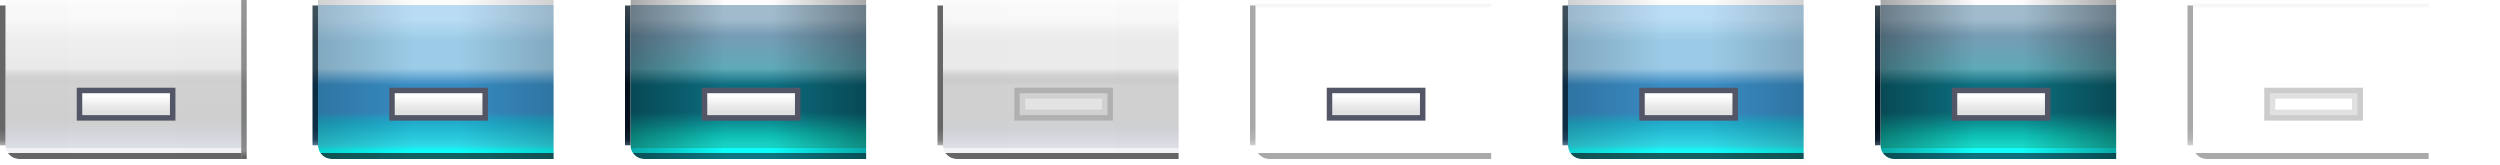
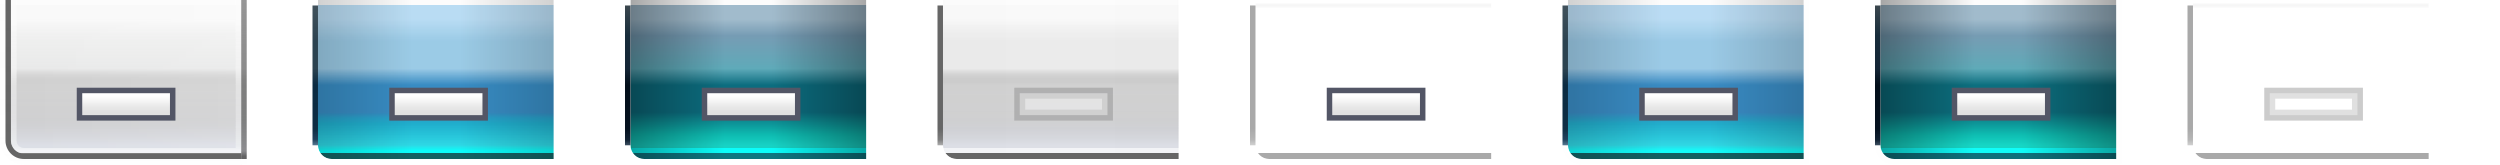
<svg xmlns="http://www.w3.org/2000/svg" width="304" height="20">
  <defs>
-     <linearGradient x1="0" y1="0" x2="0" y2="20" gradientUnits="userSpaceOnUse" id="f0Gloss">
+     <linearGradient x1="0" y1="0" x2="0" y2="20" gradientUnits="userSpaceOnUse" id="f0Bevel0">
+       <stop offset="0.017" stop-color="#FDFDFD" stop-opacity="0.678" />
+       <stop offset="0.817" stop-color="#FDFDFD" stop-opacity="0.667" />
+       <stop offset="0.983" stop-color="#FDFDFD" stop-opacity="0.686" />
+     </linearGradient>
+     <linearGradient x1="0" y1="0" x2="0" y2="20" gradientUnits="userSpaceOnUse" id="f0Bevel1">
+       <stop offset="0.017" stop-color="#0E0E0E" stop-opacity="0.635" />
+       <stop offset="0.983" stop-color="#010101" stop-opacity="0.604" />
+     </linearGradient>
+     <linearGradient x1="0" y1="0" x2="0" y2="20" gradientUnits="userSpaceOnUse" id="f0Bevel2">
+       <stop offset="0.017" stop-color="#FCFCFC" stop-opacity="1" />
+       <stop offset="0.033" stop-color="#FCFCFC" stop-opacity="1" />
+       <stop offset="0.033" stop-color="#FAFAFA" stop-opacity="0.776" />
+       <stop offset="0.05" stop-color="#FAFAFA" stop-opacity="0.776" />
+       <stop offset="0.117" stop-color="#FAFAFA" stop-opacity="0.776" />
+       <stop offset="0.217" stop-color="#F2F2F2" stop-opacity="0.722" />
+       <stop offset="0.417" stop-color="#EBEBEB" stop-opacity="0.69" />
+       <stop offset="0.517" stop-color="#CBCBCB" stop-opacity="0.533" />
+       <stop offset="0.717" stop-color="#C5C5C8" stop-opacity="0.518" />
+       <stop offset="0.883" stop-color="#DADEE3" stop-opacity="0.573" />
+       <stop offset="0.917" stop-color="#EBEDF2" stop-opacity="0.616" />
+       <stop offset="0.933" stop-color="#EBEDF2" stop-opacity="0.616" />
+       <stop offset="0.933" stop-color="#0B0B0A" stop-opacity="0.624" />
+       <stop offset="0.95" stop-color="#0B0B0A" stop-opacity="0.624" />
+       <stop offset="0.967" stop-color="#0B0B0A" stop-opacity="0.624" />
+       <stop offset="0.967" stop-color="#FDFDFD" stop-opacity="0.686" />
+       <stop offset="0.983" stop-color="#FDFDFD" stop-opacity="0.686" />
+     </linearGradient>
+     <linearGradient x1="0" y1="0" x2="0" y2="20" gradientUnits="userSpaceOnUse" id="f0Bevel3">
      <stop offset="0.017" stop-color="#FCFCFC" stop-opacity="1" />
      <stop offset="0.033" stop-color="#FCFCFC" stop-opacity="1" />
      <stop offset="0.033" stop-color="#F5F5F5" stop-opacity="0.62" />
      <stop offset="0.05" stop-color="#F5F5F5" stop-opacity="0.62" />
      <stop offset="0.117" stop-color="#F5F5F5" stop-opacity="0.62" />
      <stop offset="0.25" stop-color="#DEDFDE" stop-opacity="0.51" />
      <stop offset="0.417" stop-color="#D1D2D2" stop-opacity="0.478" />
      <stop offset="0.517" stop-color="#30302F" stop-opacity="0.22" />
      <stop offset="0.717" stop-color="#1C1C23" stop-opacity="0.208" />
      <stop offset="0.883" stop-color="#9098AE" stop-opacity="0.314" />
      <stop offset="0.9" stop-color="#9098AE" stop-opacity="0.314" />
      <stop offset="0.9" stop-color="#EAEBF1" stop-opacity="0.588" />
      <stop offset="0.917" stop-color="#EAEBF1" stop-opacity="0.588" />
      <stop offset="0.933" stop-color="#EAEBF1" stop-opacity="0.588" />
      <stop offset="0.933" stop-color="#010101" stop-opacity="0.604" />
      <stop offset="0.95" stop-color="#010101" stop-opacity="0.604" />
      <stop offset="0.967" stop-color="#010101" stop-opacity="0.604" />
      <stop offset="0.967" stop-color="#FDFDFD" stop-opacity="0.667" />
      <stop offset="0.983" stop-color="#FDFDFD" stop-opacity="0.667" />
    </linearGradient>
-     <linearGradient x2="1" y2="0" id="f0Sides">
-       <stop stop-opacity="0.006" />
-       <stop offset=".4" stop-opacity="0" />
-       <stop offset=".6" stop-opacity="0" />
-       <stop offset="1" stop-opacity="0.006" />
-     </linearGradient>
-     <linearGradient x1="0" y1="0" x2="0" y2="20" gradientUnits="userSpaceOnUse" id="f0Left">
-       <stop offset="0.017" stop-color="#000000" stop-opacity="0.6" />
-       <stop offset="0.783" stop-color="#000000" stop-opacity="0.6" />
-       <stop offset="0.85" stop-color="#070707" stop-opacity="0.522" />
-       <stop offset="0.883" stop-color="#3E3E3E" stop-opacity="0.431" />
-       <stop offset="0.9" stop-color="#3E3E3E" stop-opacity="0.431" />
-       <stop offset="0.9" stop-color="#DEDEDE" stop-opacity="0.639" />
-       <stop offset="0.917" stop-color="#DEDEDE" stop-opacity="0.639" />
-       <stop offset="0.933" stop-color="#DEDEDE" stop-opacity="0.639" />
-       <stop offset="0.933" stop-color="#E6E6E6" stop-opacity="0.204" />
-       <stop offset="0.95" stop-color="#E6E6E6" stop-opacity="0.204" />
-       <stop offset="0.967" stop-color="#E6E6E6" stop-opacity="0.204" />
-       <stop offset="0.967" stop-color="#000000" stop-opacity="0" />
-       <stop offset="0.983" stop-color="#000000" stop-opacity="0" />
+     <linearGradient x2="1" y2="0" id="f0Sheen">
+       <stop offset=".04" stop-color="white" stop-opacity="0" />
+       <stop offset="1" stop-color="white" stop-opacity=".105" />
    </linearGradient>
    <linearGradient x1="0" y1="0" x2="0" y2="20" gradientUnits="userSpaceOnUse" id="f0Right">
      <stop offset="0.017" stop-color="#828282" stop-opacity="0.843" />
      <stop offset="0.417" stop-color="#616161" stop-opacity="0.729" />
      <stop offset="0.517" stop-color="#262625" stop-opacity="0.592" />
      <stop offset="0.717" stop-color="#1C1E1E" stop-opacity="0.573" />
      <stop offset="0.917" stop-color="#45454A" stop-opacity="0.616" />
      <stop offset="0.95" stop-color="#232325" stop-opacity="0.71" />
      <stop offset="0.967" stop-color="#232325" stop-opacity="0.71" />
      <stop offset="0.967" stop-color="#FDFDFD" stop-opacity="0.686" />
      <stop offset="0.983" stop-color="#FDFDFD" stop-opacity="0.686" />
    </linearGradient>
    <linearGradient x2="0" y2="1" id="g0LargeGlyph">
      <stop offset="0.125" stop-color="#ffffff" />
      <stop offset="0.375" stop-color="#f4f4f4" />
      <stop offset="0.625" stop-color="#e8e8e8" />
      <stop offset="0.875" stop-color="#e1e1e1" />
    </linearGradient>
    <linearGradient x1="0" y1="0" x2="0" y2="20" gradientUnits="userSpaceOnUse" id="f1Gloss">
      <stop offset="0.017" stop-color="#FCFCFC" stop-opacity="1" />
      <stop offset="0.033" stop-color="#FCFCFC" stop-opacity="1" />
      <stop offset="0.033" stop-color="#B6DBF3" stop-opacity="0.965" />
      <stop offset="0.05" stop-color="#B6DBF3" stop-opacity="0.965" />
      <stop offset="0.117" stop-color="#B6DBF3" stop-opacity="0.965" />
      <stop offset="0.25" stop-color="#96C8E5" stop-opacity="0.953" />
      <stop offset="0.417" stop-color="#96C8E5" stop-opacity="0.953" />
      <stop offset="0.517" stop-color="#2581BD" stop-opacity="0.914" />
      <stop offset="0.683" stop-color="#2581BD" stop-opacity="0.914" />
      <stop offset="0.717" stop-color="#1A9AC6" stop-opacity="0.941" />
      <stop offset="0.75" stop-color="#17AACA" stop-opacity="0.961" />
      <stop offset="0.883" stop-color="#2DD8E5" stop-opacity="0.996" />
      <stop offset="0.917" stop-color="#0BFEFB" stop-opacity="1" />
      <stop offset="0.933" stop-color="#0BFEFB" stop-opacity="1" />
      <stop offset="0.933" stop-color="#136263" stop-opacity="1" />
      <stop offset="0.95" stop-color="#136263" stop-opacity="1" />
      <stop offset="0.967" stop-color="#136263" stop-opacity="1" />
      <stop offset="0.967" stop-color="#FEFEFE" stop-opacity="0.663" />
      <stop offset="0.983" stop-color="#FEFEFE" stop-opacity="0.663" />
    </linearGradient>
    <linearGradient x2="1" y2="0" id="f1Sides">
      <stop stop-opacity="0.168" />
      <stop offset=".4" stop-opacity="0" />
      <stop offset=".6" stop-opacity="0" />
      <stop offset="1" stop-opacity="0.168" />
    </linearGradient>
    <linearGradient x1="0" y1="0" x2="0" y2="20" gradientUnits="userSpaceOnUse" id="f1Left">
      <stop offset="0.017" stop-color="#40505A" stop-opacity="0.984" />
      <stop offset="0.25" stop-color="#263E4C" stop-opacity="0.976" />
      <stop offset="0.417" stop-color="#263E4C" stop-opacity="0.976" />
      <stop offset="0.517" stop-color="#01233B" stop-opacity="0.965" />
      <stop offset="0.783" stop-color="#06273E" stop-opacity="0.969" />
      <stop offset="0.85" stop-color="#153855" stop-opacity="0.949" />
      <stop offset="0.883" stop-color="#365F7D" stop-opacity="0.839" />
      <stop offset="0.9" stop-color="#365F7D" stop-opacity="0.839" />
      <stop offset="0.9" stop-color="#DEDEDE" stop-opacity="0.639" />
      <stop offset="0.917" stop-color="#DEDEDE" stop-opacity="0.639" />
      <stop offset="0.933" stop-color="#DEDEDE" stop-opacity="0.639" />
      <stop offset="0.933" stop-color="#E6E6E6" stop-opacity="0.204" />
      <stop offset="0.95" stop-color="#E6E6E6" stop-opacity="0.204" />
      <stop offset="0.967" stop-color="#E6E6E6" stop-opacity="0.204" />
      <stop offset="0.967" stop-color="#000000" stop-opacity="0" />
      <stop offset="0.983" stop-color="#000000" stop-opacity="0" />
    </linearGradient>
    <linearGradient x1="0" y1="0" x2="0" y2="20" gradientUnits="userSpaceOnUse" id="f2Gloss">
      <stop offset="0.017" stop-color="#FCFCFC" stop-opacity="1" />
      <stop offset="0.033" stop-color="#FCFCFC" stop-opacity="1" />
      <stop offset="0.033" stop-color="#A1BBCC" stop-opacity="1" />
      <stop offset="0.05" stop-color="#A1BBCC" stop-opacity="1" />
      <stop offset="0.117" stop-color="#A1BBCC" stop-opacity="1" />
      <stop offset="0.217" stop-color="#769CB4" stop-opacity="1" />
      <stop offset="0.417" stop-color="#5FAAB9" stop-opacity="1" />
      <stop offset="0.517" stop-color="#0C6D7F" stop-opacity="1" />
      <stop offset="0.683" stop-color="#0C6D7F" stop-opacity="1" />
      <stop offset="0.817" stop-color="#0EBAB0" stop-opacity="1" />
      <stop offset="0.883" stop-color="#17D2C4" stop-opacity="1" />
      <stop offset="0.9" stop-color="#17D2C4" stop-opacity="1" />
      <stop offset="0.9" stop-color="#0BFDFA" stop-opacity="1" />
      <stop offset="0.917" stop-color="#0BFDFA" stop-opacity="1" />
      <stop offset="0.933" stop-color="#0BFDFA" stop-opacity="1" />
      <stop offset="0.933" stop-color="#0E7781" stop-opacity="1" />
      <stop offset="0.95" stop-color="#0E7781" stop-opacity="1" />
      <stop offset="0.967" stop-color="#0E7781" stop-opacity="1" />
      <stop offset="0.967" stop-color="#FEFEFE" stop-opacity="0.663" />
      <stop offset="0.983" stop-color="#FEFEFE" stop-opacity="0.663" />
    </linearGradient>
    <linearGradient x2="1" y2="0" id="f2Sides">
      <stop stop-opacity="0.336" />
      <stop offset=".4" stop-opacity="0" />
      <stop offset=".6" stop-opacity="0" />
      <stop offset="1" stop-opacity="0.336" />
    </linearGradient>
    <linearGradient x1="0" y1="0" x2="0" y2="20" gradientUnits="userSpaceOnUse" id="f2Left">
      <stop offset="0.017" stop-color="#3F4950" stop-opacity="1" />
      <stop offset="0.217" stop-color="#172C3A" stop-opacity="1" />
      <stop offset="0.417" stop-color="#142535" stop-opacity="1" />
      <stop offset="0.517" stop-color="#020E19" stop-opacity="1" />
      <stop offset="0.783" stop-color="#05111E" stop-opacity="1" />
      <stop offset="0.85" stop-color="#0E1E2F" stop-opacity="0.988" />
      <stop offset="0.883" stop-color="#2B4053" stop-opacity="0.922" />
      <stop offset="0.9" stop-color="#2B4053" stop-opacity="0.922" />
      <stop offset="0.9" stop-color="#DEDEDE" stop-opacity="0.639" />
      <stop offset="0.917" stop-color="#DEDEDE" stop-opacity="0.639" />
      <stop offset="0.933" stop-color="#DEDEDE" stop-opacity="0.639" />
      <stop offset="0.933" stop-color="#E6E6E6" stop-opacity="0.204" />
      <stop offset="0.95" stop-color="#E6E6E6" stop-opacity="0.204" />
      <stop offset="0.967" stop-color="#E6E6E6" stop-opacity="0.204" />
      <stop offset="0.967" stop-color="#000000" stop-opacity="0" />
      <stop offset="0.983" stop-color="#000000" stop-opacity="0" />
    </linearGradient>
    <linearGradient x1="0" y1="0" x2="0" y2="20" gradientUnits="userSpaceOnUse" id="f3Gloss">
      <stop offset="0.017" stop-color="#FCFCFC" stop-opacity="1" />
      <stop offset="0.033" stop-color="#FCFCFC" stop-opacity="1" />
      <stop offset="0.033" stop-color="#F4F4F4" stop-opacity="0.573" />
      <stop offset="0.05" stop-color="#F4F4F4" stop-opacity="0.573" />
      <stop offset="0.117" stop-color="#F4F4F4" stop-opacity="0.573" />
      <stop offset="0.25" stop-color="#D3D3D3" stop-opacity="0.455" />
      <stop offset="0.417" stop-color="#D3D3D3" stop-opacity="0.455" />
      <stop offset="0.517" stop-color="#000000" stop-opacity="0.18" />
      <stop offset="0.717" stop-color="#0A0A0F" stop-opacity="0.188" />
      <stop offset="0.783" stop-color="#3B3F50" stop-opacity="0.235" />
      <stop offset="0.883" stop-color="#8F96AD" stop-opacity="0.306" />
      <stop offset="0.9" stop-color="#8F96AD" stop-opacity="0.306" />
      <stop offset="0.9" stop-color="#EAECF1" stop-opacity="0.584" />
      <stop offset="0.917" stop-color="#EAECF1" stop-opacity="0.584" />
      <stop offset="0.933" stop-color="#EAECF1" stop-opacity="0.584" />
      <stop offset="0.933" stop-color="#000000" stop-opacity="0.6" />
      <stop offset="0.95" stop-color="#000000" stop-opacity="0.6" />
      <stop offset="0.967" stop-color="#000000" stop-opacity="0.6" />
      <stop offset="0.967" stop-color="#FEFEFE" stop-opacity="0.663" />
      <stop offset="0.983" stop-color="#FEFEFE" stop-opacity="0.663" />
    </linearGradient>
+     <linearGradient x2="1" y2="0" id="f3Sides">
+       <stop stop-opacity="0.006" />
+       <stop offset=".4" stop-opacity="0" />
+       <stop offset=".6" stop-opacity="0" />
+       <stop offset="1" stop-opacity="0.006" />
+     </linearGradient>
+     <linearGradient x1="0" y1="0" x2="0" y2="20" gradientUnits="userSpaceOnUse" id="f3Left">
+       <stop offset="0.017" stop-color="#000000" stop-opacity="0.6" />
+       <stop offset="0.783" stop-color="#000000" stop-opacity="0.6" />
+       <stop offset="0.85" stop-color="#070707" stop-opacity="0.522" />
+       <stop offset="0.883" stop-color="#3E3E3E" stop-opacity="0.431" />
+       <stop offset="0.9" stop-color="#3E3E3E" stop-opacity="0.431" />
+       <stop offset="0.9" stop-color="#DEDEDE" stop-opacity="0.639" />
+       <stop offset="0.917" stop-color="#DEDEDE" stop-opacity="0.639" />
+       <stop offset="0.933" stop-color="#DEDEDE" stop-opacity="0.639" />
+       <stop offset="0.933" stop-color="#E6E6E6" stop-opacity="0.204" />
+       <stop offset="0.95" stop-color="#E6E6E6" stop-opacity="0.204" />
+       <stop offset="0.967" stop-color="#E6E6E6" stop-opacity="0.204" />
+       <stop offset="0.967" stop-color="#000000" stop-opacity="0" />
+       <stop offset="0.983" stop-color="#000000" stop-opacity="0" />
+     </linearGradient>
    <linearGradient x2="0" y2="1" id="g3LargeGlyph">
      <stop stop-color="#FFFFFF" stop-opacity="0.4" />
    </linearGradient>
    <linearGradient x1="0" y1="0" x2="0" y2="20" gradientUnits="userSpaceOnUse" id="f4Gloss">
      <stop offset="0.017" stop-color="#FEFEFE" stop-opacity="0.137" />
      <stop offset="0.05" stop-color="#000000" stop-opacity="0" />
      <stop offset="0.883" stop-color="#000000" stop-opacity="0" />
      <stop offset="0.9" stop-color="#000000" stop-opacity="0" />
      <stop offset="0.9" stop-color="#FEFEFE" stop-opacity="0.227" />
      <stop offset="0.917" stop-color="#FEFEFE" stop-opacity="0.227" />
      <stop offset="0.933" stop-color="#FEFEFE" stop-opacity="0.227" />
      <stop offset="0.933" stop-color="#000000" stop-opacity="0.337" />
      <stop offset="0.95" stop-color="#000000" stop-opacity="0.337" />
      <stop offset="0.967" stop-color="#000000" stop-opacity="0.337" />
      <stop offset="0.967" stop-color="#FEFEFE" stop-opacity="0.373" />
      <stop offset="0.983" stop-color="#FEFEFE" stop-opacity="0.373" />
    </linearGradient>
    <linearGradient x2="1" y2="0" id="f4Sides">
      <stop stop-opacity="0.002" />
      <stop offset=".4" stop-opacity="0" />
      <stop offset=".6" stop-opacity="0" />
      <stop offset="1" stop-opacity="0.002" />
    </linearGradient>
    <linearGradient x1="0" y1="0" x2="0" y2="20" gradientUnits="userSpaceOnUse" id="f4Left">
      <stop offset="0.017" stop-color="#000000" stop-opacity="0.337" />
      <stop offset="0.783" stop-color="#000000" stop-opacity="0.337" />
      <stop offset="0.85" stop-color="#060606" stop-opacity="0.294" />
      <stop offset="0.883" stop-color="#3E3E3E" stop-opacity="0.239" />
      <stop offset="0.9" stop-color="#3E3E3E" stop-opacity="0.239" />
      <stop offset="0.9" stop-color="#DDDDDD" stop-opacity="0.357" />
      <stop offset="0.917" stop-color="#DDDDDD" stop-opacity="0.357" />
      <stop offset="0.933" stop-color="#DDDDDD" stop-opacity="0.357" />
      <stop offset="0.933" stop-color="#E4E4E4" stop-opacity="0.114" />
      <stop offset="0.95" stop-color="#E4E4E4" stop-opacity="0.114" />
      <stop offset="0.983" stop-color="#000000" stop-opacity="0" />
    </linearGradient>
    <linearGradient x1="0" y1="0" x2="0" y2="20" gradientUnits="userSpaceOnUse" id="f5Gloss">
      <stop offset="0.017" stop-color="#FCFCFC" stop-opacity="1" />
      <stop offset="0.033" stop-color="#FCFCFC" stop-opacity="1" />
      <stop offset="0.033" stop-color="#B7DBF3" stop-opacity="0.961" />
      <stop offset="0.05" stop-color="#B7DBF3" stop-opacity="0.961" />
      <stop offset="0.117" stop-color="#B7DBF3" stop-opacity="0.961" />
      <stop offset="0.25" stop-color="#96C7E5" stop-opacity="0.953" />
      <stop offset="0.417" stop-color="#96C7E5" stop-opacity="0.953" />
      <stop offset="0.517" stop-color="#257FBD" stop-opacity="0.91" />
      <stop offset="0.683" stop-color="#257FBD" stop-opacity="0.91" />
      <stop offset="0.75" stop-color="#18A9C9" stop-opacity="0.957" />
      <stop offset="0.883" stop-color="#2ED7E4" stop-opacity="0.992" />
      <stop offset="0.917" stop-color="#12FDFB" stop-opacity="1" />
      <stop offset="0.933" stop-color="#12FDFB" stop-opacity="1" />
      <stop offset="0.933" stop-color="#136163" stop-opacity="1" />
      <stop offset="0.95" stop-color="#136163" stop-opacity="1" />
      <stop offset="0.967" stop-color="#136163" stop-opacity="1" />
      <stop offset="0.967" stop-color="#FEFEFE" stop-opacity="0.498" />
      <stop offset="0.983" stop-color="#FEFEFE" stop-opacity="0.498" />
    </linearGradient>
    <linearGradient x2="1" y2="0" id="f5Sides">
      <stop stop-opacity="0.167" />
      <stop offset=".4" stop-opacity="0" />
      <stop offset=".6" stop-opacity="0" />
      <stop offset="1" stop-opacity="0.167" />
    </linearGradient>
    <linearGradient x1="0" y1="0" x2="0" y2="20" gradientUnits="userSpaceOnUse" id="f5Left">
      <stop offset="0.017" stop-color="#40505A" stop-opacity="0.984" />
      <stop offset="0.25" stop-color="#263E4C" stop-opacity="0.976" />
      <stop offset="0.417" stop-color="#263E4C" stop-opacity="0.976" />
      <stop offset="0.517" stop-color="#01233B" stop-opacity="0.965" />
      <stop offset="0.783" stop-color="#06273E" stop-opacity="0.969" />
      <stop offset="0.85" stop-color="#153855" stop-opacity="0.949" />
      <stop offset="0.883" stop-color="#365F7D" stop-opacity="0.839" />
      <stop offset="0.9" stop-color="#365F7D" stop-opacity="0.839" />
      <stop offset="0.9" stop-color="#DDDDDD" stop-opacity="0.478" />
      <stop offset="0.917" stop-color="#DDDDDD" stop-opacity="0.478" />
      <stop offset="0.933" stop-color="#DDDDDD" stop-opacity="0.478" />
      <stop offset="0.933" stop-color="#E4E4E4" stop-opacity="0.153" />
      <stop offset="0.95" stop-color="#E4E4E4" stop-opacity="0.153" />
      <stop offset="0.983" stop-color="#000000" stop-opacity="0" />
    </linearGradient>
    <linearGradient x1="0" y1="0" x2="0" y2="20" gradientUnits="userSpaceOnUse" id="f6Gloss">
      <stop offset="0.017" stop-color="#FCFCFC" stop-opacity="1" />
      <stop offset="0.033" stop-color="#FCFCFC" stop-opacity="1" />
      <stop offset="0.033" stop-color="#A1BBCC" stop-opacity="1" />
      <stop offset="0.05" stop-color="#A1BBCC" stop-opacity="1" />
      <stop offset="0.117" stop-color="#A1BBCC" stop-opacity="1" />
      <stop offset="0.217" stop-color="#769CB3" stop-opacity="1" />
      <stop offset="0.417" stop-color="#5FAAB8" stop-opacity="1" />
      <stop offset="0.517" stop-color="#0C6F7F" stop-opacity="1" />
      <stop offset="0.683" stop-color="#0C6F7F" stop-opacity="1" />
      <stop offset="0.817" stop-color="#0EBCB1" stop-opacity="1" />
      <stop offset="0.883" stop-color="#16D6C5" stop-opacity="1" />
      <stop offset="0.9" stop-color="#16D6C5" stop-opacity="1" />
      <stop offset="0.9" stop-color="#10FDF9" stop-opacity="1" />
      <stop offset="0.917" stop-color="#10FDF9" stop-opacity="1" />
      <stop offset="0.933" stop-color="#10FDF9" stop-opacity="1" />
      <stop offset="0.933" stop-color="#0E727D" stop-opacity="1" />
      <stop offset="0.95" stop-color="#0E727D" stop-opacity="1" />
      <stop offset="0.967" stop-color="#0E727D" stop-opacity="1" />
      <stop offset="0.967" stop-color="#FEFEFE" stop-opacity="0.498" />
      <stop offset="0.983" stop-color="#FEFEFE" stop-opacity="0.498" />
    </linearGradient>
    <linearGradient x2="1" y2="0" id="f6Sides">
      <stop stop-opacity="0.339" />
      <stop offset=".4" stop-opacity="0" />
      <stop offset=".6" stop-opacity="0" />
      <stop offset="1" stop-opacity="0.339" />
    </linearGradient>
    <linearGradient x1="0" y1="0" x2="0" y2="20" gradientUnits="userSpaceOnUse" id="f6Left">
      <stop offset="0.017" stop-color="#3F4950" stop-opacity="1" />
      <stop offset="0.217" stop-color="#172C3A" stop-opacity="1" />
      <stop offset="0.417" stop-color="#142535" stop-opacity="1" />
      <stop offset="0.517" stop-color="#020E19" stop-opacity="1" />
      <stop offset="0.783" stop-color="#05111E" stop-opacity="1" />
      <stop offset="0.85" stop-color="#0E1E2F" stop-opacity="0.988" />
      <stop offset="0.883" stop-color="#2B4053" stop-opacity="0.922" />
      <stop offset="0.9" stop-color="#2B4053" stop-opacity="0.922" />
      <stop offset="0.9" stop-color="#DDDDDD" stop-opacity="0.478" />
      <stop offset="0.917" stop-color="#DDDDDD" stop-opacity="0.478" />
      <stop offset="0.933" stop-color="#DDDDDD" stop-opacity="0.478" />
      <stop offset="0.933" stop-color="#E4E4E4" stop-opacity="0.153" />
      <stop offset="0.95" stop-color="#E4E4E4" stop-opacity="0.153" />
      <stop offset="0.983" stop-color="#000000" stop-opacity="0" />
    </linearGradient>
  </defs>
  <g id="active-center">
    <g transform="translate(0 0)">
-       <path d="M0.667 0V17.667a1.667 1.667 0 0 0 1.667 1.667H29.333V0Z" fill="url(#f0Gloss)" />
-       <path d="M0.667 0V17.667a1.667 1.667 0 0 0 1.667 1.667H29.333V0Z" fill="url(#f0Sides)" />
-       <path d="M0.333 0.333V17.667a2 2 0 0 0 2 2H29.667" stroke="#FEFEFE" stroke-opacity="0.663" stroke-width="0.667" stroke-linecap="square" fill="none" />
-       <rect x="0" y="0.667" width="0.667" height="17" fill="url(#f0Left)" />
-       <rect x="29.333" y="0" width="0.667" height="19.333" fill="url(#f0Right)" />
+       <path d="M0 0V17.1a2.9 2.9 0 0 0 2.9 2.9H29.333V0ZM0.667 0V17.1a2.233 2.233 0 0 0 2.233 2.233H29.333V0Z" fill="url(#f0Bevel0)" fill-rule="evenodd" />
+       <path d="M0.667 0V17.1a2.233 2.233 0 0 0 2.233 2.233H29.333V0ZM1.333 0V17.1a1.567 1.567 0 0 0 1.567 1.567H29.333V0Z" fill="url(#f0Bevel1)" fill-rule="evenodd" />
+       <path d="M1.333 0V17.1a1.567 1.567 0 0 0 1.567 1.567H29.333V0ZM2 0V17.1a0.9 0.9 0 0 0 0.9 0.9H28.667V0Z" fill="url(#f0Bevel2)" fill-rule="evenodd" />
+       <path d="M2 0V17.1a0.9 0.9 0 0 0 0.9 0.9H28.667V0Z" fill="url(#f0Bevel3)" fill-rule="evenodd" />
+       <path d="M2 0V17.1a0.9 0.9 0 0 0 0.9 0.9H28.667V0Z" fill="url(#f0Sheen)" />
+       <path d="M29.333,0h0.667v20h-0.667z" fill="url(#f0Right)" />
    </g>
    <g transform="translate(0 0) scale(0.6666667)">
      <path d="M15,17h16v4h-16z" stroke="#535666" stroke-opacity="1" stroke-width="2" stroke-linejoin="miter" fill="none" />
      <path d="M15,17h16v4h-16z" fill="url(#g0LargeGlyph)" fill-rule="evenodd" />
    </g>
  </g>
  <g id="hover-center">
    <g transform="translate(38 0)">
      <path d="M0.667 0V17.667a1.667 1.667 0 0 0 1.667 1.667H29.333V0Z" fill="url(#f1Gloss)" />
      <path d="M0.667 0V17.667a1.667 1.667 0 0 0 1.667 1.667H29.333V0Z" fill="url(#f1Sides)" />
      <path d="M0.333 0.333V17.667a2 2 0 0 0 2 2H29.667V0.333" stroke="#FEFEFE" stroke-opacity="0.663" stroke-width="0.667" stroke-linecap="square" fill="none" />
      <rect x="0" y="0.667" width="0.667" height="17" fill="url(#f1Left)" />
    </g>
    <g transform="translate(38 0) scale(0.6666667)">
      <path d="M15,17h16v4h-16z" stroke="#535666" stroke-opacity="1" stroke-width="2" stroke-linejoin="miter" fill="none" />
      <path d="M15,17h16v4h-16z" fill="url(#g0LargeGlyph)" fill-rule="evenodd" />
    </g>
  </g>
  <g id="pressed-center">
    <g transform="translate(76 0)">
      <path d="M0.667 0V17.667a1.667 1.667 0 0 0 1.667 1.667H29.333V0Z" fill="url(#f2Gloss)" />
      <path d="M0.667 0V17.667a1.667 1.667 0 0 0 1.667 1.667H29.333V0Z" fill="url(#f2Sides)" />
      <path d="M0.333 0.333V17.667a2 2 0 0 0 2 2H29.667V0.333" stroke="#FEFEFE" stroke-opacity="0.663" stroke-width="0.667" stroke-linecap="square" fill="none" />
      <rect x="0" y="0.667" width="0.667" height="17" fill="url(#f2Left)" />
    </g>
    <g transform="translate(76 0) scale(0.6666667)">
      <path d="M15,17h16v4h-16z" stroke="#535666" stroke-opacity="1" stroke-width="2" stroke-linejoin="miter" fill="none" />
      <path d="M15,17h16v4h-16z" fill="url(#g0LargeGlyph)" fill-rule="evenodd" />
    </g>
  </g>
  <g id="deactivated-center">
    <g transform="translate(114 0)">
      <path d="M0.667 0V17.667a1.667 1.667 0 0 0 1.667 1.667H29.333V0Z" fill="url(#f3Gloss)" />
-       <path d="M0.667 0V17.667a1.667 1.667 0 0 0 1.667 1.667H29.333V0Z" fill="url(#f0Sides)" />
+       <path d="M0.667 0V17.667a1.667 1.667 0 0 0 1.667 1.667H29.333V0Z" fill="url(#f3Sides)" />
      <path d="M0.333 0.333V17.667a2 2 0 0 0 2 2H29.667V0.333" stroke="#FEFEFE" stroke-opacity="0.663" stroke-width="0.667" stroke-linecap="square" fill="none" />
-       <rect x="0" y="0.667" width="0.667" height="17" fill="url(#f0Left)" />
+       <rect x="0" y="0.667" width="0.667" height="17" fill="url(#f3Left)" />
    </g>
    <g transform="translate(114 0) scale(0.6666667)">
      <path d="M15,17h16v4h-16z" stroke="#7F7F7F" stroke-opacity="0.4" stroke-width="2" stroke-linejoin="miter" fill="none" />
      <path d="M15,17h16v4h-16z" fill="url(#g3LargeGlyph)" fill-rule="evenodd" />
    </g>
  </g>
  <g id="inactive-center">
    <g transform="translate(152 0)">
      <path d="M0.667 0V17.667a1.667 1.667 0 0 0 1.667 1.667H29.333V0Z" fill="url(#f4Gloss)" />
      <path d="M0.667 0V17.667a1.667 1.667 0 0 0 1.667 1.667H29.333V0Z" fill="url(#f4Sides)" />
      <path d="M0.333 0.333V17.667a2 2 0 0 0 2 2H29.667V0.333" stroke="#FEFEFE" stroke-opacity="0.373" stroke-width="0.667" stroke-linecap="square" fill="none" />
      <rect x="0" y="0.667" width="0.667" height="17" fill="url(#f4Left)" />
    </g>
    <g transform="translate(152 0) scale(0.6666667)">
      <path d="M15,17h16v4h-16z" stroke="#535666" stroke-opacity="1" stroke-width="2" stroke-linejoin="miter" fill="none" />
      <path d="M15,17h16v4h-16z" fill="url(#g0LargeGlyph)" fill-rule="evenodd" />
    </g>
  </g>
  <g id="hover-inactive-center">
    <g transform="translate(190 0)">
      <path d="M0.667 0V17.667a1.667 1.667 0 0 0 1.667 1.667H29.333V0Z" fill="url(#f5Gloss)" />
      <path d="M0.667 0V17.667a1.667 1.667 0 0 0 1.667 1.667H29.333V0Z" fill="url(#f5Sides)" />
      <path d="M0.333 0.333V17.667a2 2 0 0 0 2 2H29.667V0.333" stroke="#FEFEFE" stroke-opacity="0.498" stroke-width="0.667" stroke-linecap="square" fill="none" />
      <rect x="0" y="0.667" width="0.667" height="17" fill="url(#f5Left)" />
    </g>
    <g transform="translate(190 0) scale(0.6666667)">
      <path d="M15,17h16v4h-16z" stroke="#535666" stroke-opacity="1" stroke-width="2" stroke-linejoin="miter" fill="none" />
      <path d="M15,17h16v4h-16z" fill="url(#g0LargeGlyph)" fill-rule="evenodd" />
    </g>
  </g>
  <g id="pressed-inactive-center">
    <g transform="translate(228 0)">
      <path d="M0.667 0V17.667a1.667 1.667 0 0 0 1.667 1.667H29.333V0Z" fill="url(#f6Gloss)" />
      <path d="M0.667 0V17.667a1.667 1.667 0 0 0 1.667 1.667H29.333V0Z" fill="url(#f6Sides)" />
      <path d="M0.333 0.333V17.667a2 2 0 0 0 2 2H29.667V0.333" stroke="#FEFEFE" stroke-opacity="0.498" stroke-width="0.667" stroke-linecap="square" fill="none" />
      <rect x="0" y="0.667" width="0.667" height="17" fill="url(#f6Left)" />
    </g>
    <g transform="translate(228 0) scale(0.6666667)">
      <path d="M15,17h16v4h-16z" stroke="#535666" stroke-opacity="1" stroke-width="2" stroke-linejoin="miter" fill="none" />
      <path d="M15,17h16v4h-16z" fill="url(#g0LargeGlyph)" fill-rule="evenodd" />
    </g>
  </g>
  <g id="deactivated-inactive-center">
    <g transform="translate(266 0)">
      <path d="M0.667 0V17.667a1.667 1.667 0 0 0 1.667 1.667H29.333V0Z" fill="url(#f4Gloss)" />
      <path d="M0.667 0V17.667a1.667 1.667 0 0 0 1.667 1.667H29.333V0Z" fill="url(#f4Sides)" />
      <path d="M0.333 0.333V17.667a2 2 0 0 0 2 2H29.667V0.333" stroke="#FEFEFE" stroke-opacity="0.373" stroke-width="0.667" stroke-linecap="square" fill="none" />
      <rect x="0" y="0.667" width="0.667" height="17" fill="url(#f4Left)" />
    </g>
    <g transform="translate(266 0) scale(0.6666667)">
      <path d="M15,17h16v4h-16z" stroke="#7F7F7F" stroke-opacity="0.4" stroke-width="2" stroke-linejoin="miter" fill="none" />
      <path d="M15,17h16v4h-16z" fill="url(#g3LargeGlyph)" fill-rule="evenodd" />
    </g>
  </g>
</svg>
